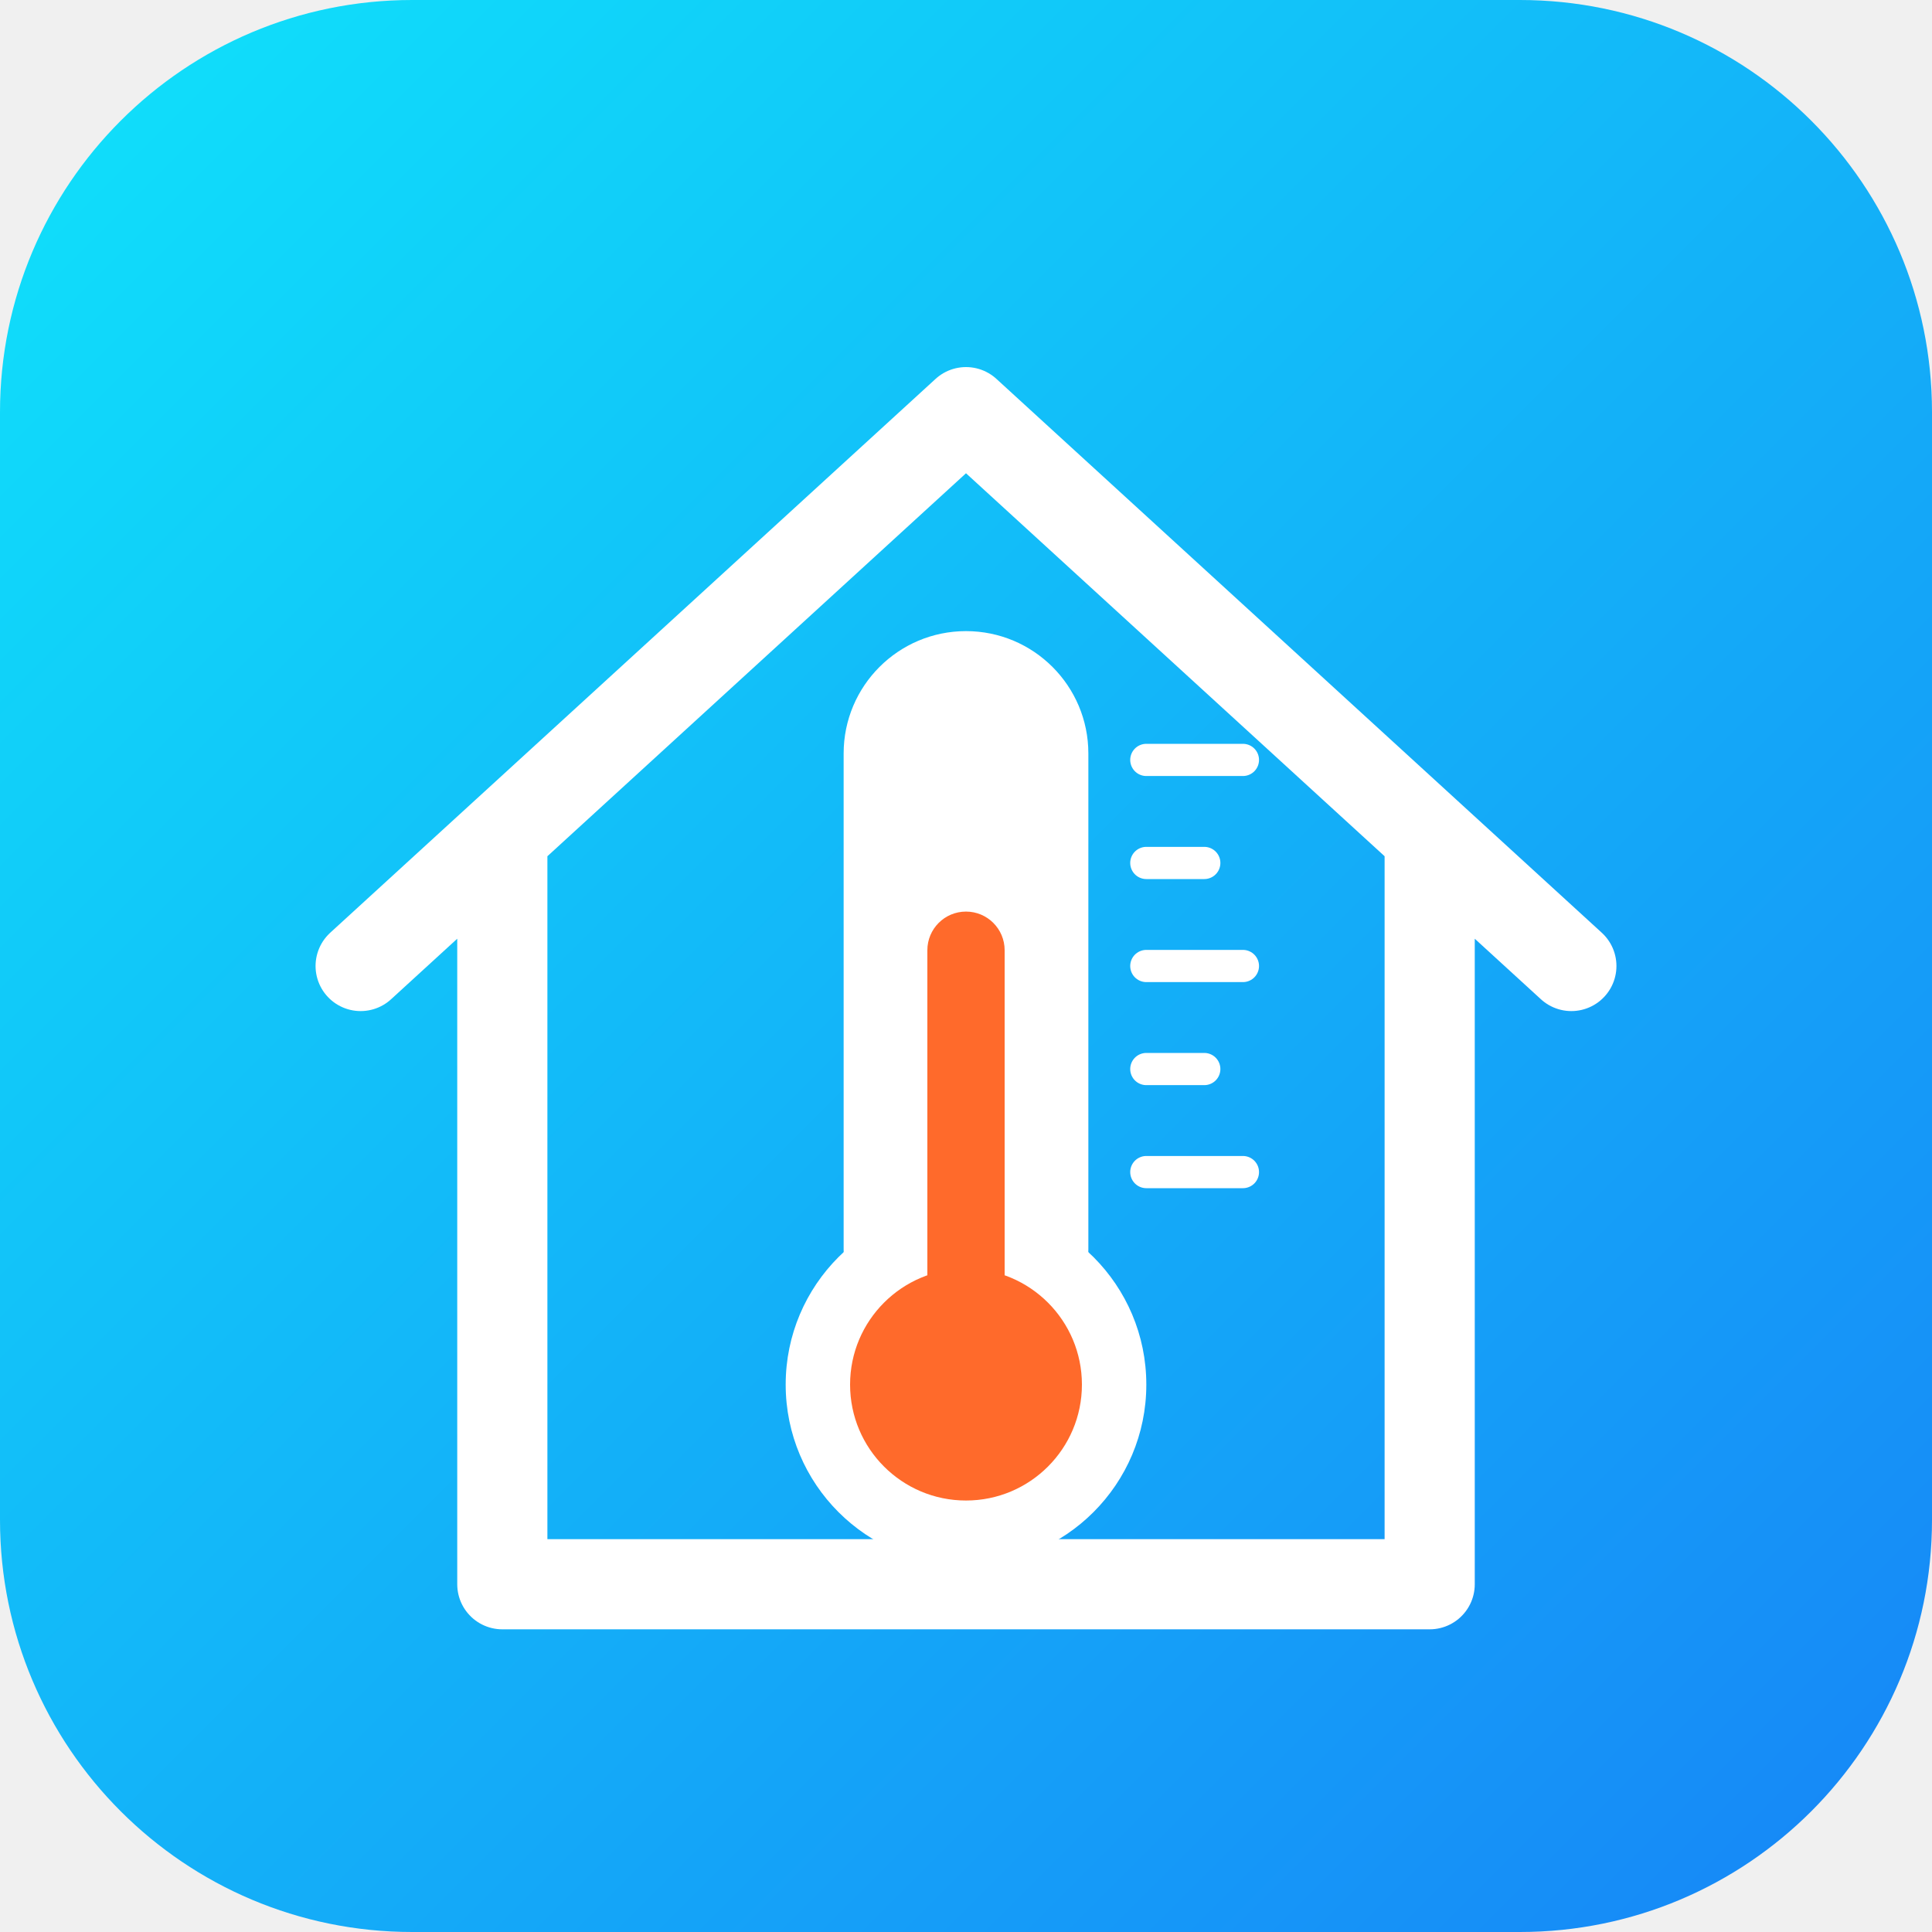
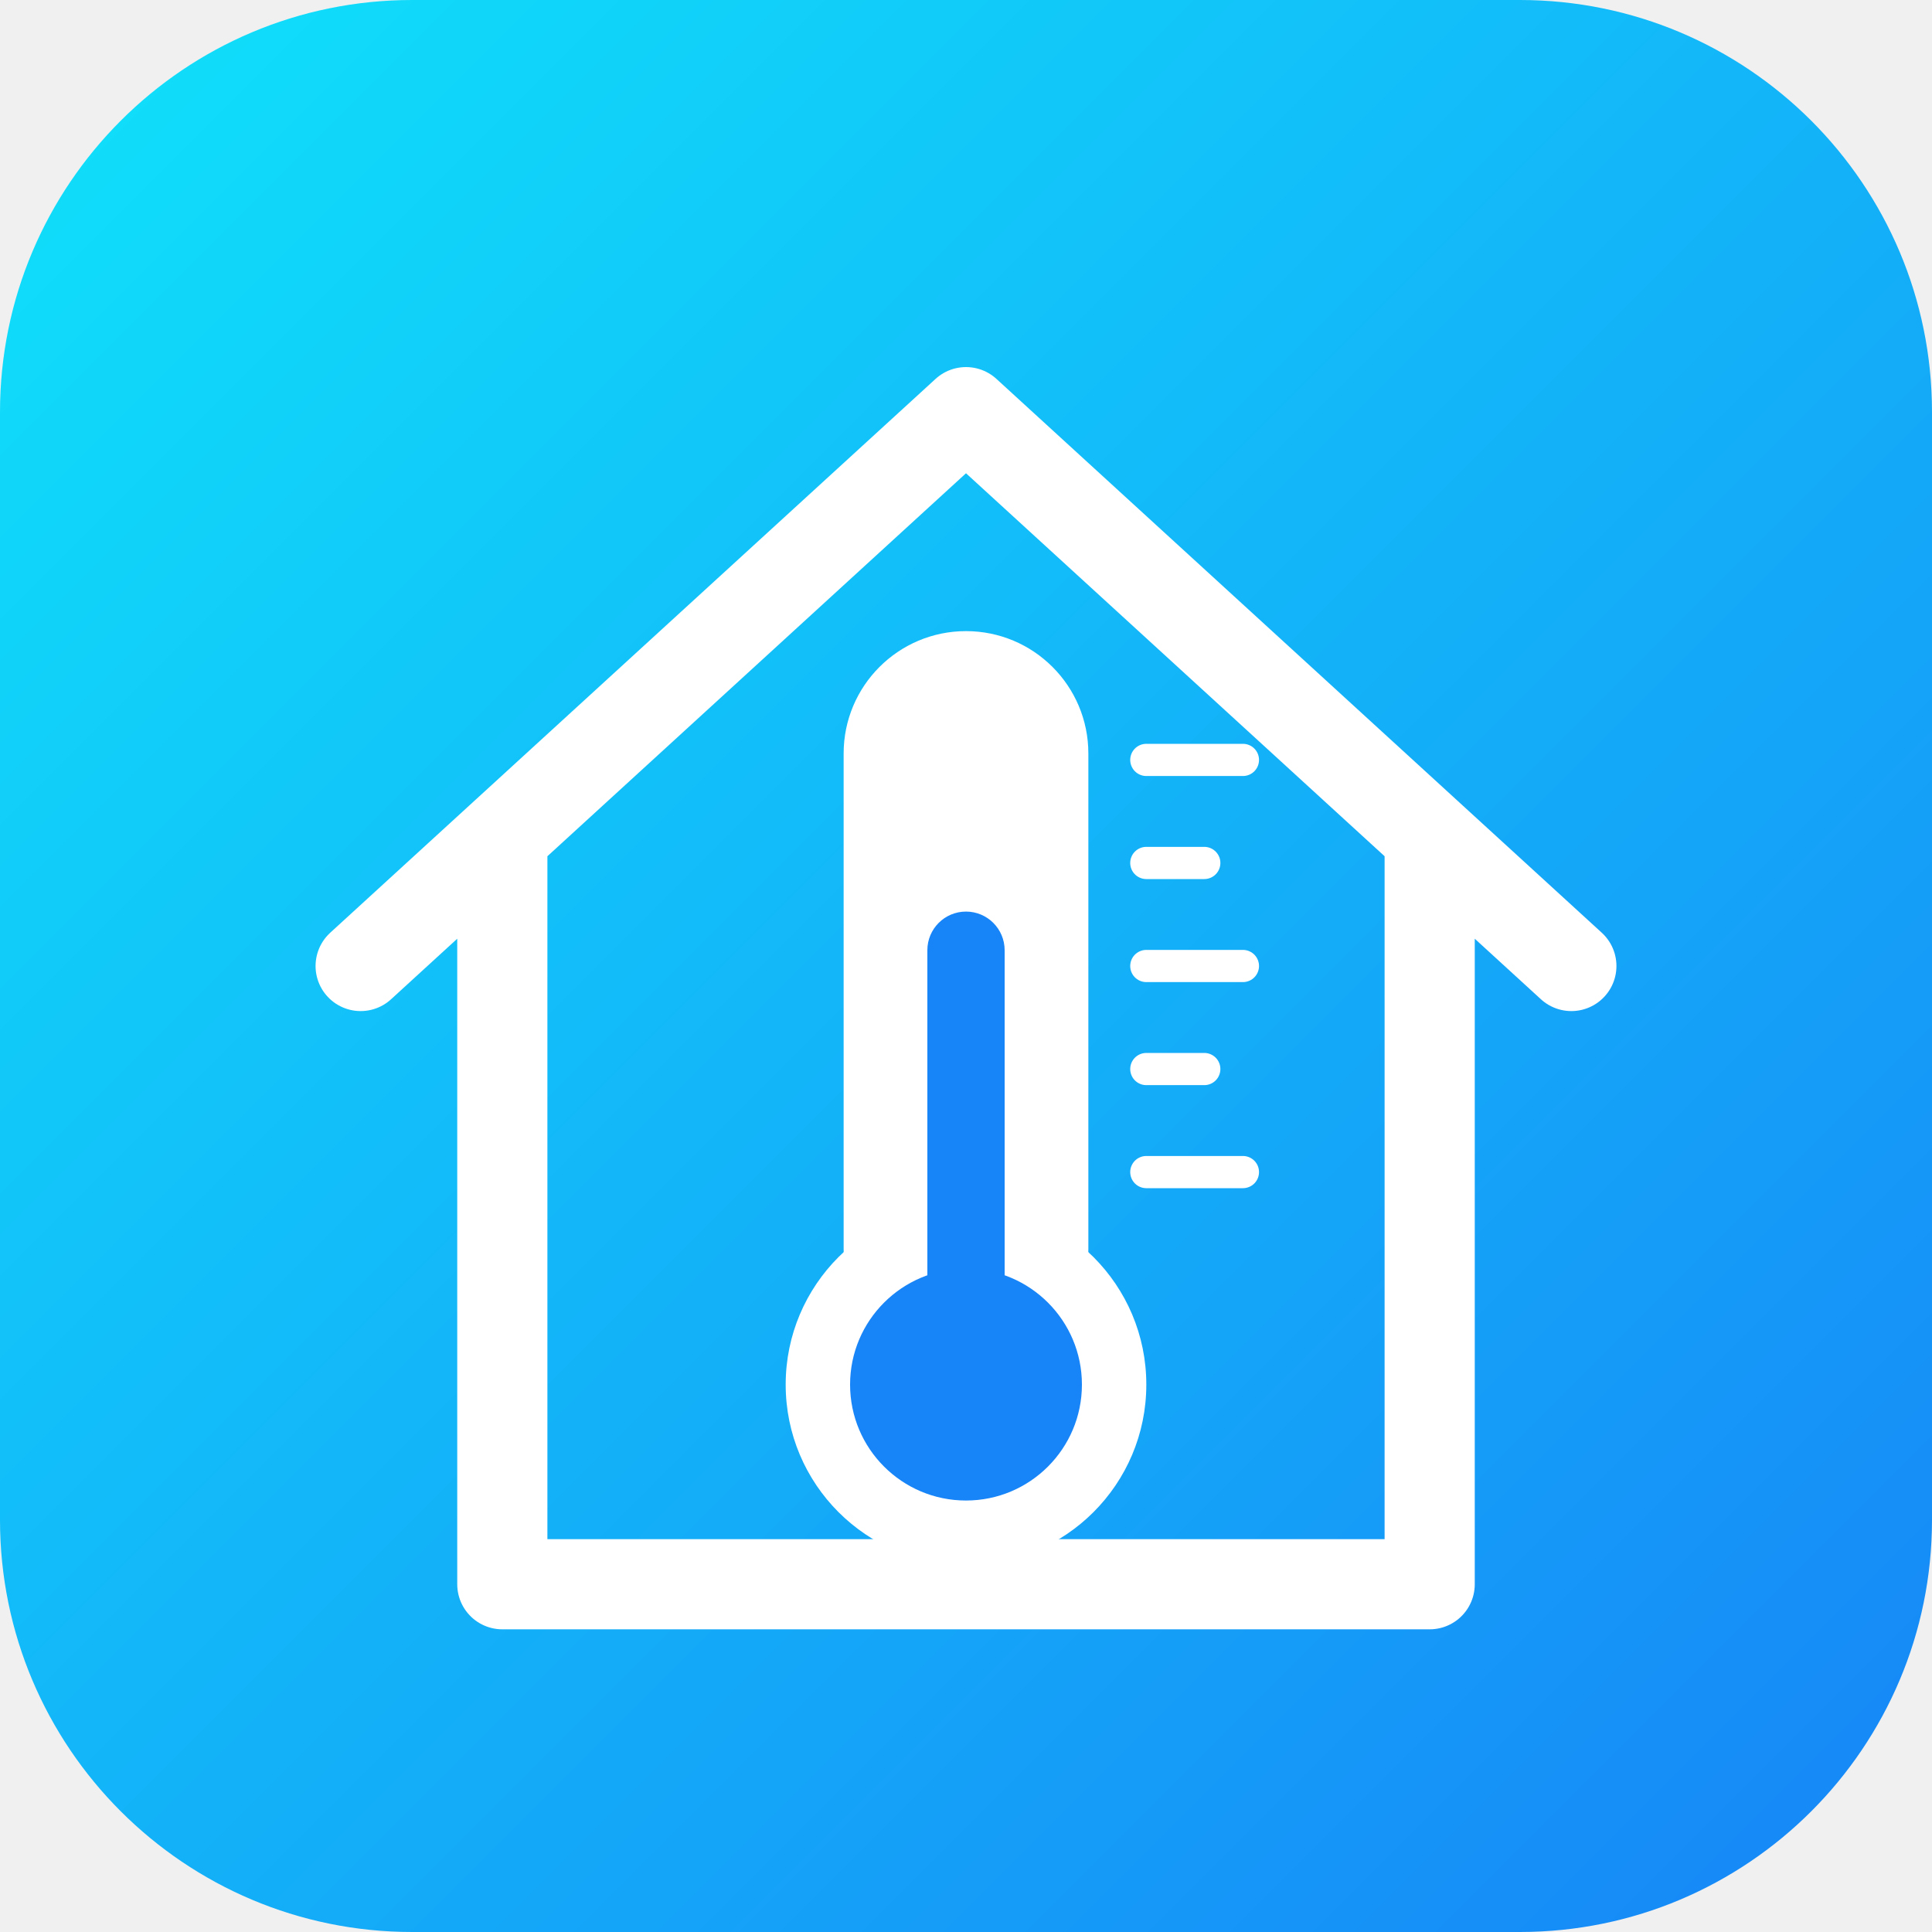
<svg xmlns="http://www.w3.org/2000/svg" viewBox="0 0 600 600" width="600" height="600">
  <defs>
    <linearGradient id="g" x1="0" y1="0" x2="1" y2="1">
      <stop offset="0" stop-color="#0FE3FA" />
      <stop offset="1" stop-color="#1784F7" />
    </linearGradient>
  </defs>
  <rect x="0" y="0" width="600" height="600" rx="128" fill="url(#g)" />
  <g fill="none" stroke="#fff" stroke-linecap="round" stroke-linejoin="round">
    <path stroke-width="28" d="M112 300L300 128L488 300M156 262V492H444V262" />
    <path stroke-width="10" d="M356 236H386M356 268H374M356 300H386M356 332H374M356 364H386" />
  </g>
  <g fill="#fff">
    <rect x="262" y="196" width="76" height="230" rx="38" />
    <circle cx="300" cy="430" r="56" />
  </g>
-   <circle cx="300" cy="430" r="36" fill="#FF6A2B" />
-   <rect class="hg" x="288" y="283.1" width="24" height="146.9" rx="12" fill="#FF6A2B" />
+   <circle cx="300" cy="430" r="36" fill="#1784F7" />
+   <rect class="hg" x="288" y="283.1" width="24" height="146.9" rx="12" fill="#1784F7" />
</svg>
